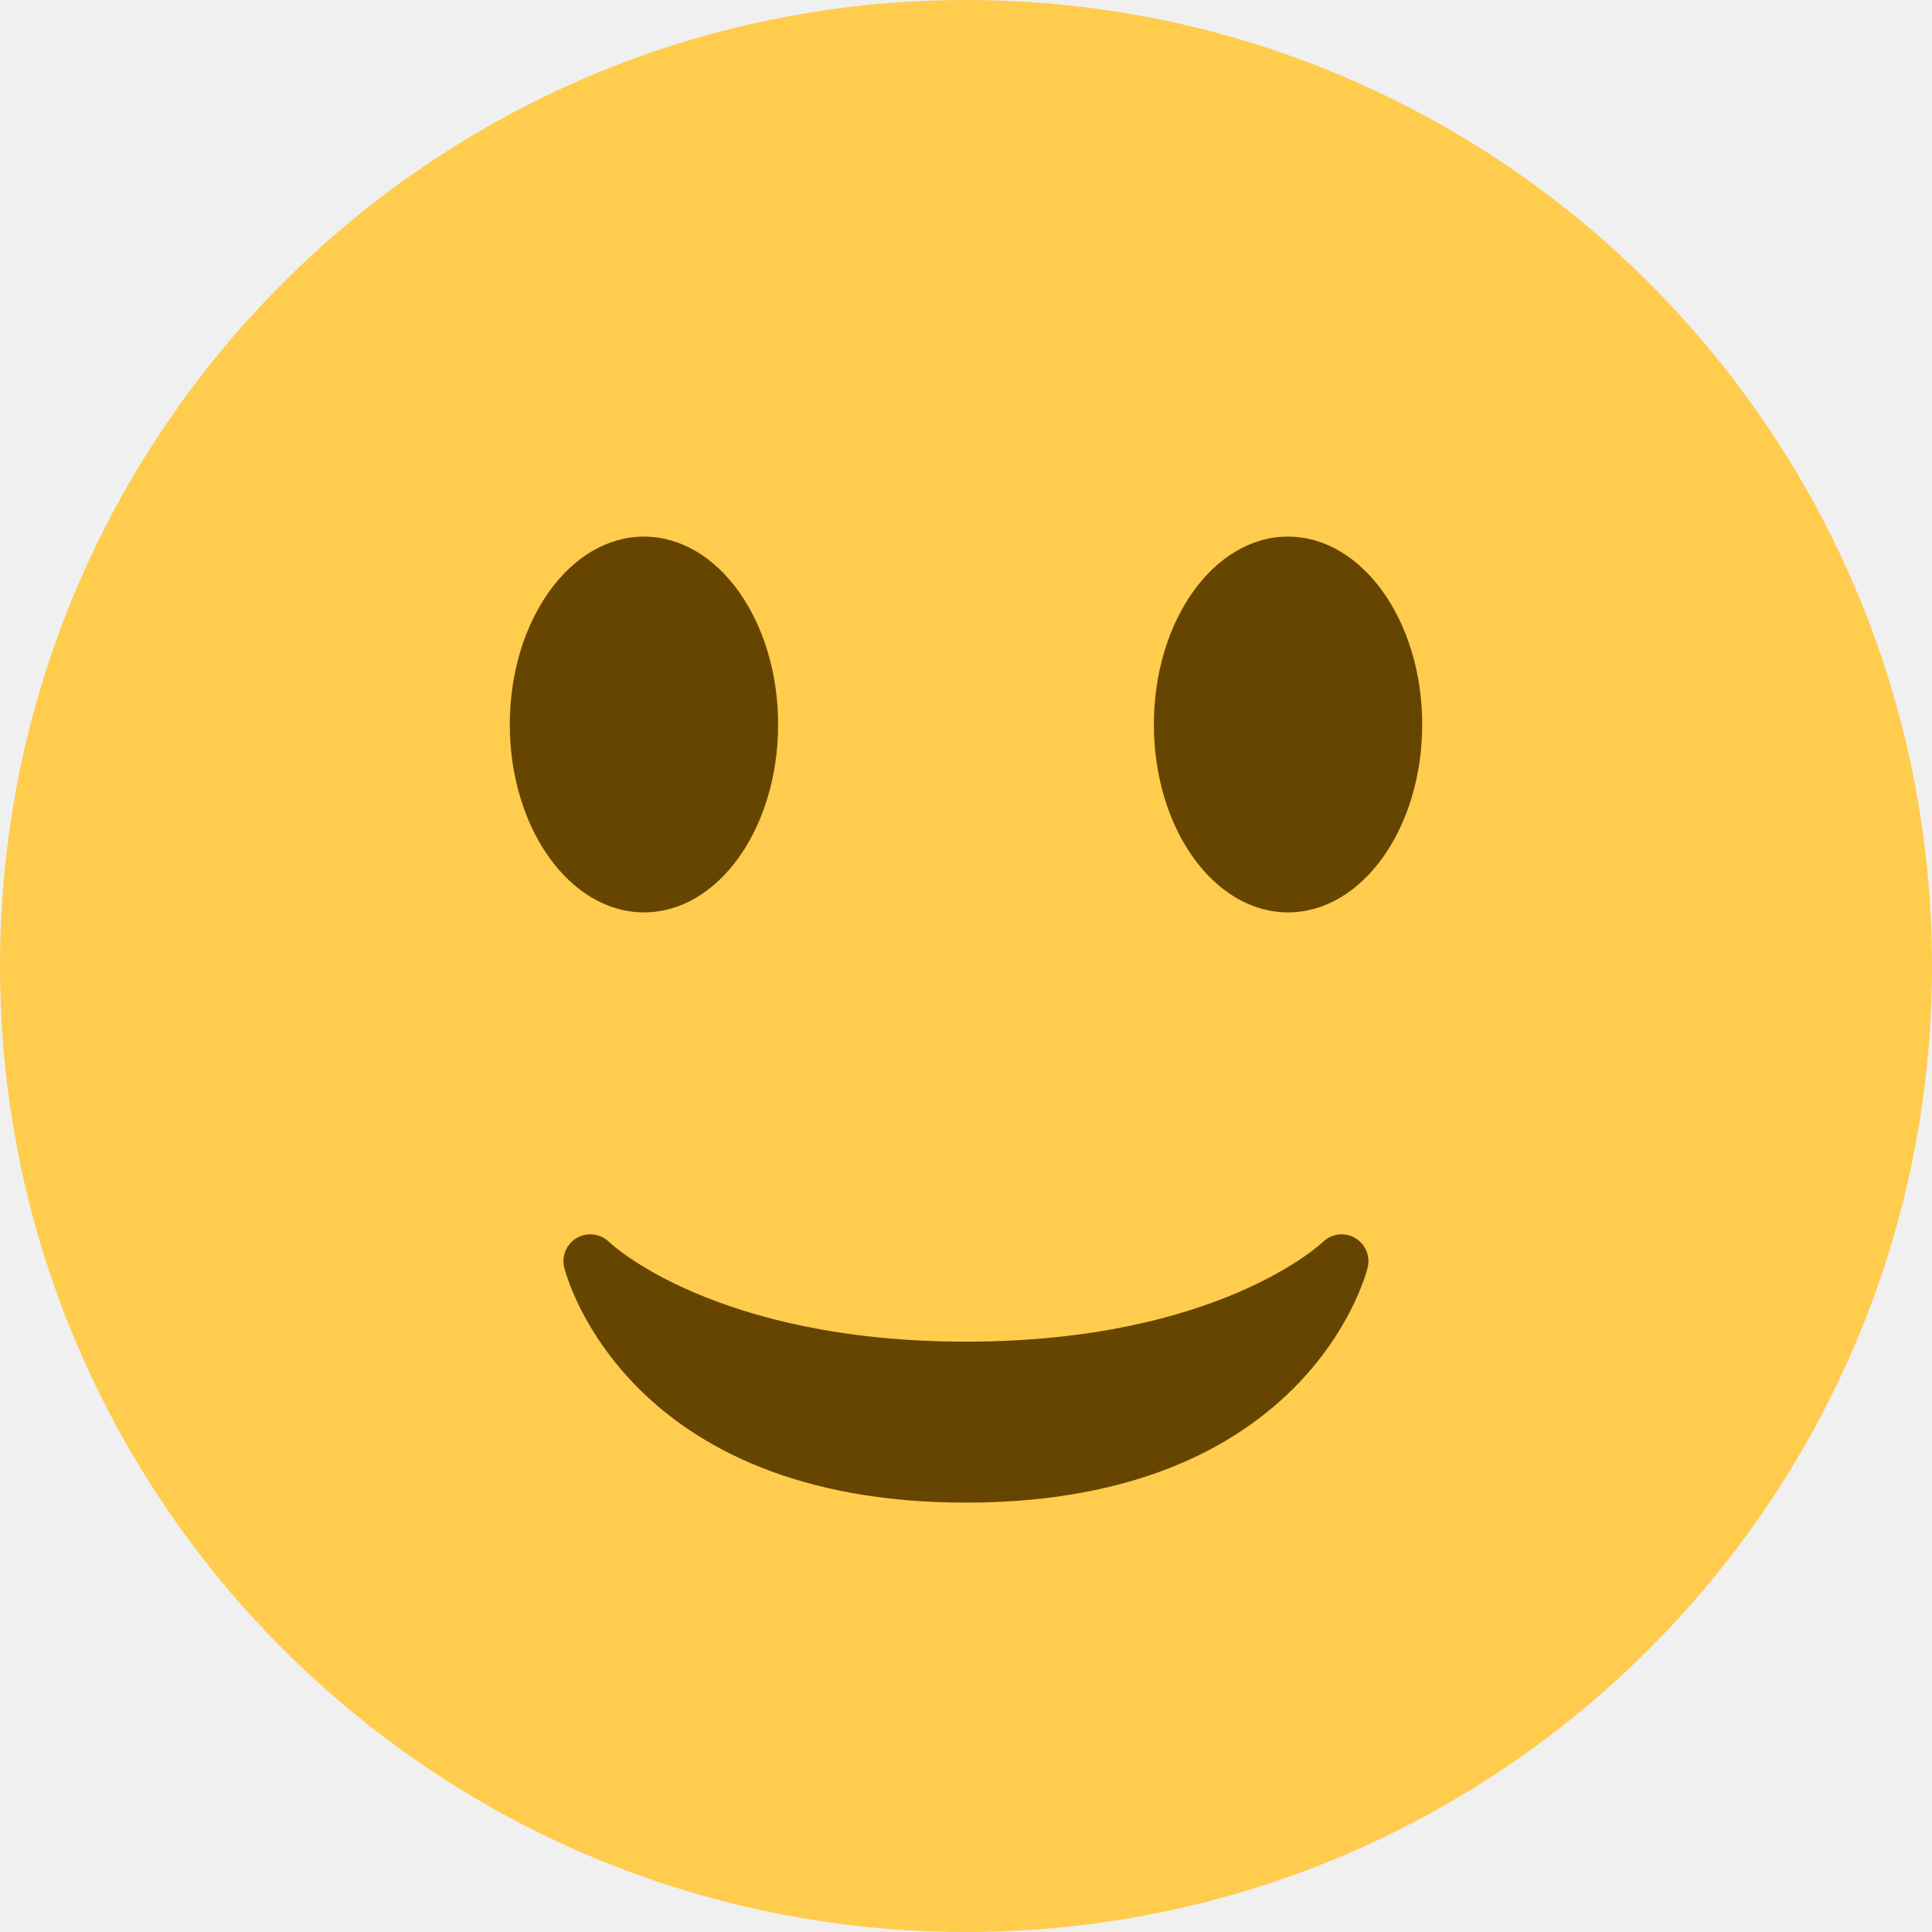
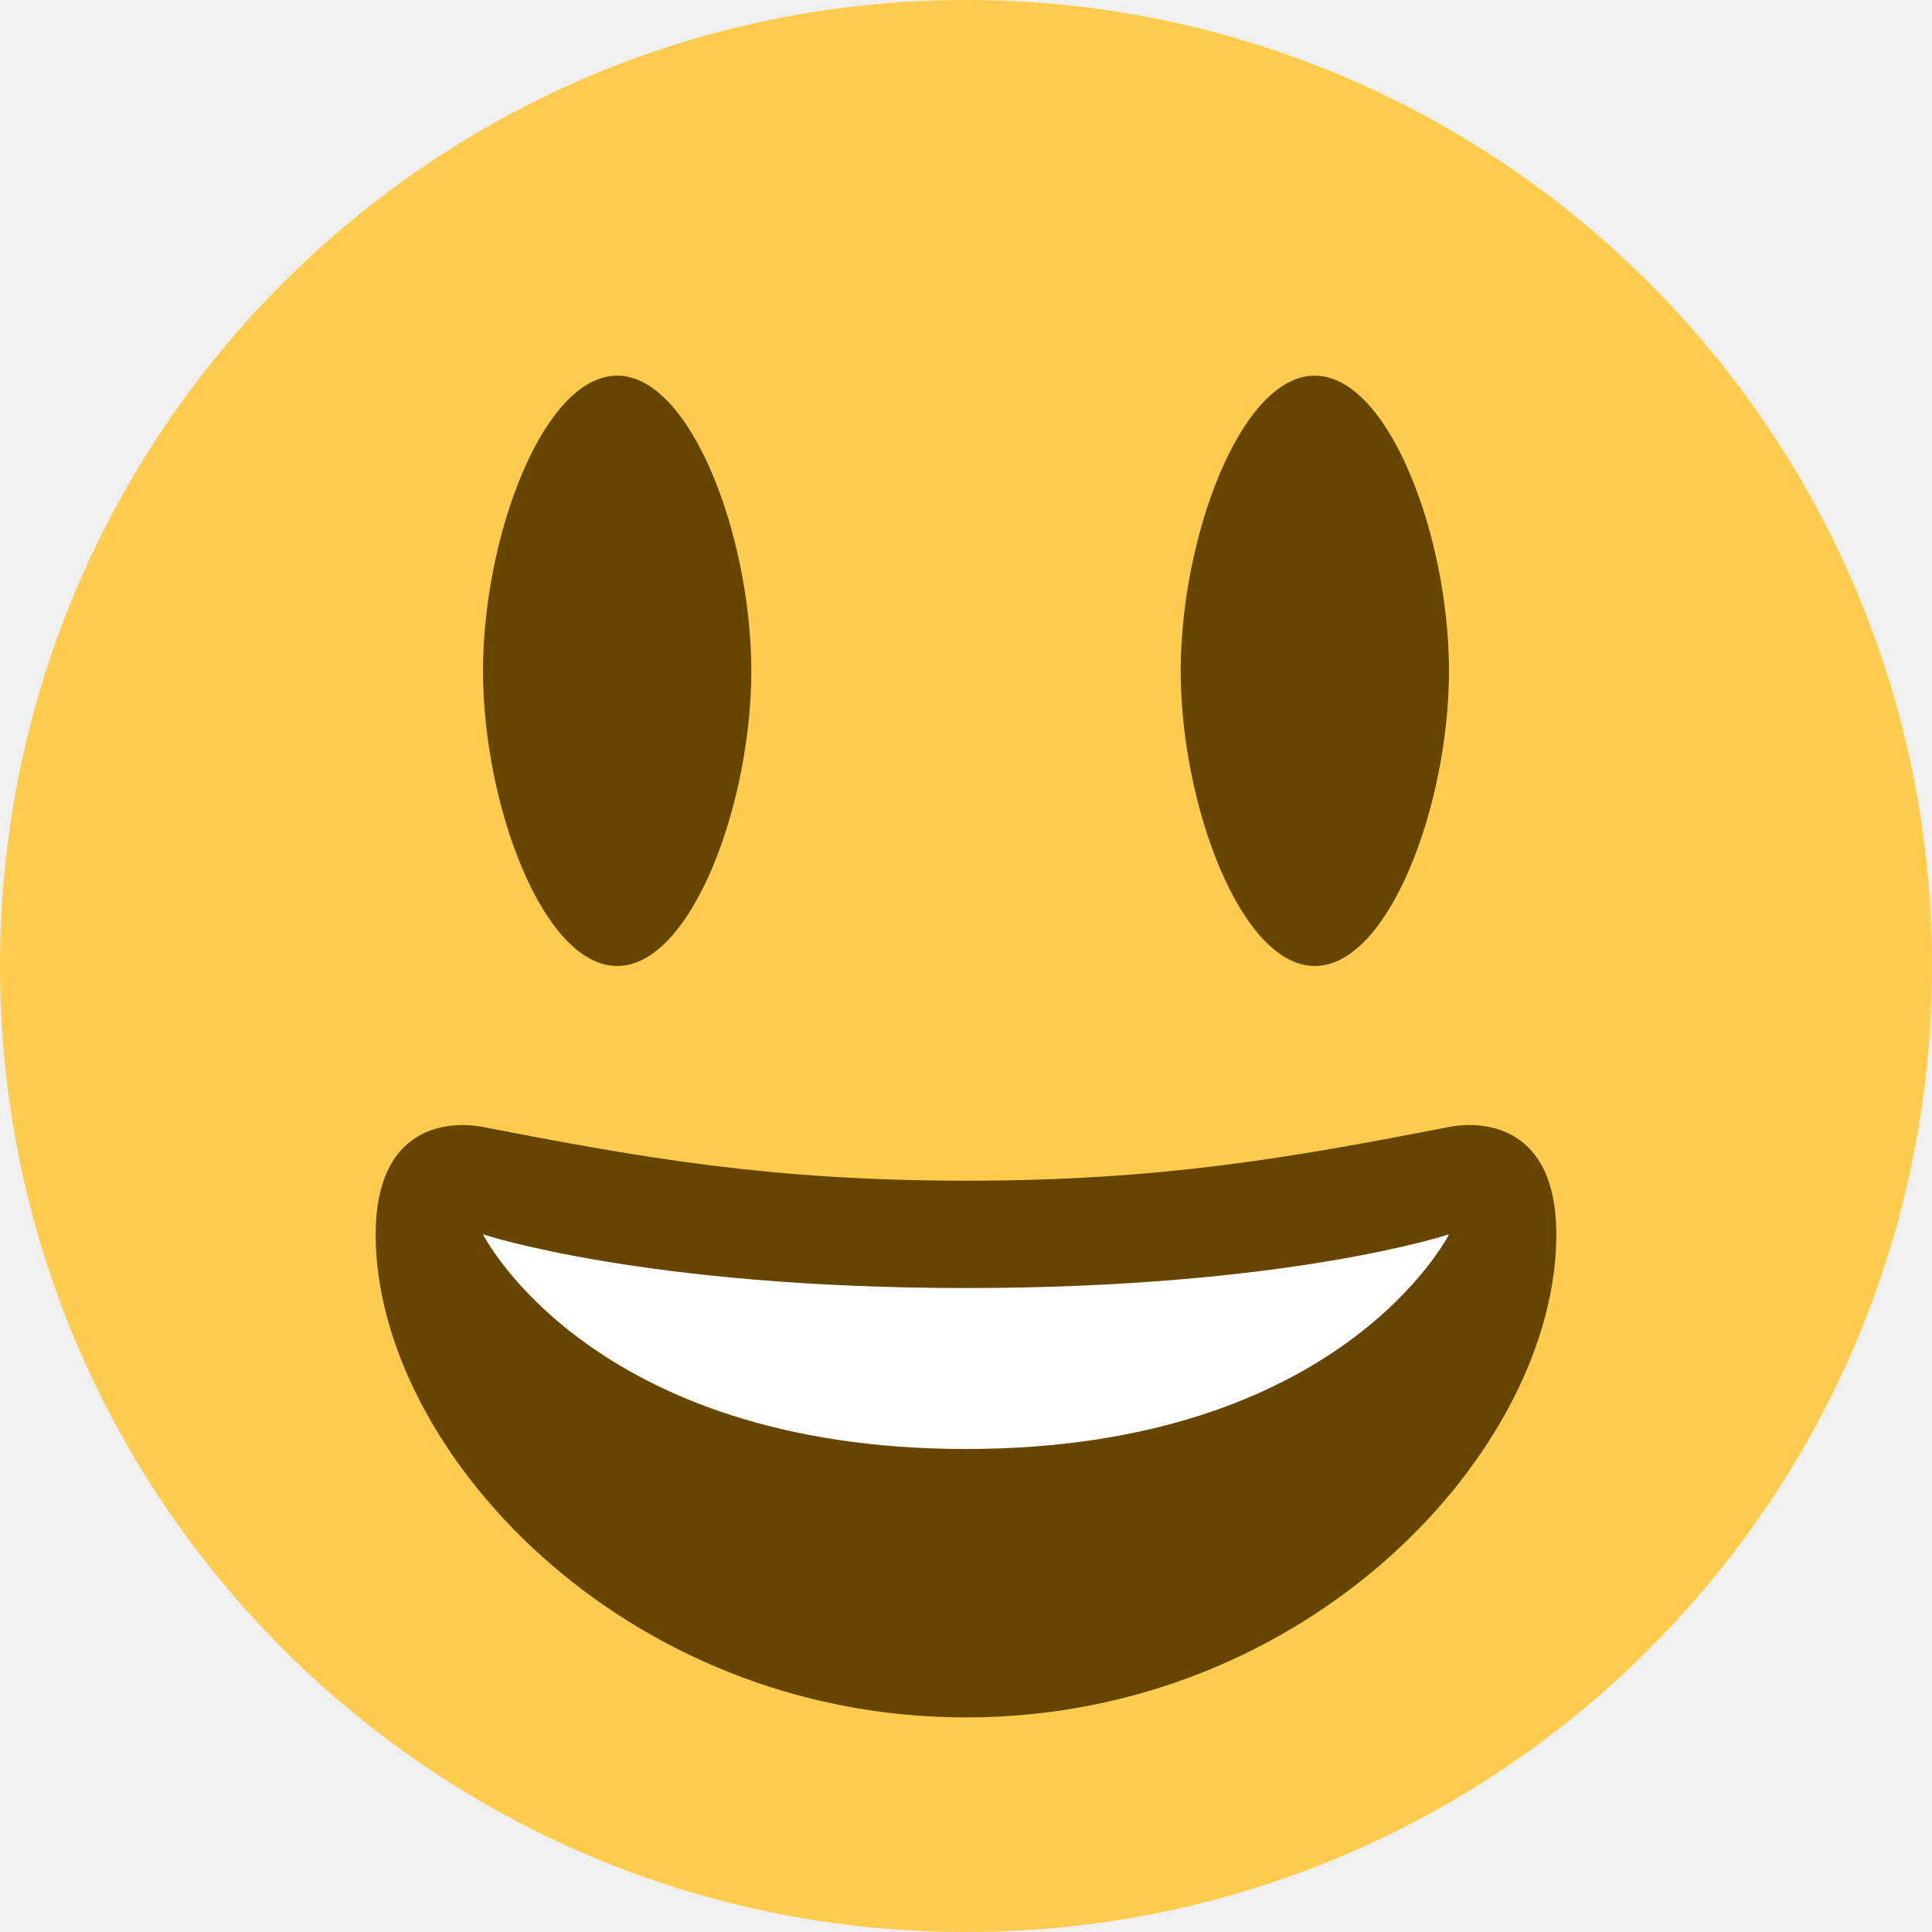
<svg xmlns="http://www.w3.org/2000/svg" xmlns:xlink="http://www.w3.org/1999/xlink" width="16" height="16">
  <defs>
    <path id="a" d="M0 16h16V0H0z" />
  </defs>
  <g transform="matrix(1 0 0 -1 0 16)" fill="none" fill-rule="evenodd">
    <mask id="b" fill="#fff">
      <use xlink:href="#a" />
    </mask>
    <g mask="url(#b)" fill-rule="nonzero">
      <path d="M16 8A8 8 0 1 0 0 8a8 8 0 0 0 16 0" fill="#FFCC4D" />
-       <path d="M4.673 5.502c.02-.08.52-1.946 3.327-1.946 2.808 0 3.307 1.866 3.326 1.946a.222.222 0 0 1-.371.212c-.009-.009-.869-.825-2.955-.825-2.086 0-2.947.816-2.955.825a.224.224 0 0 1-.266.035.222.222 0 0 1-.106-.247M6.444 10c0-.86-.497-1.556-1.11-1.556-.614 0-1.112.696-1.112 1.556 0 .86.498 1.556 1.111 1.556.614 0 1.111-.697 1.111-1.556M11.778 10c0-.86-.498-1.556-1.111-1.556-.614 0-1.111.696-1.111 1.556 0 .86.497 1.556 1.11 1.556.614 0 1.112-.697 1.112-1.556" fill="#664500" />
+       <path d="M6.222 10.444C6.222 9.34 5.725 8 5.112 8 4.496 8 4 9.34 4 10.444c0 1.105.497 2.445 1.111 2.445s1.111-1.34 1.111-2.445M12 10.444C12 9.34 11.503 8 10.889 8s-1.111 1.34-1.111 2.444c0 1.105.497 2.445 1.11 2.445.615 0 1.112-1.34 1.112-2.445M8 6.222c-1.61 0-2.679.188-4 .445-.302.058-.889 0-.889-.89 0-1.777 2.042-4 4.889-4 2.846 0 4.889 2.223 4.889 4 0 .89-.587.948-.889.89-1.321-.257-2.39-.445-4-.445" fill="#664500" />
+       <path d="M4 5.778s1.333-.445 4-.445 4 .445 4 .445S11.111 4 8 4C4.889 4 4 5.778 4 5.778" fill="#FFF" />
    </g>
  </g>
</svg>
